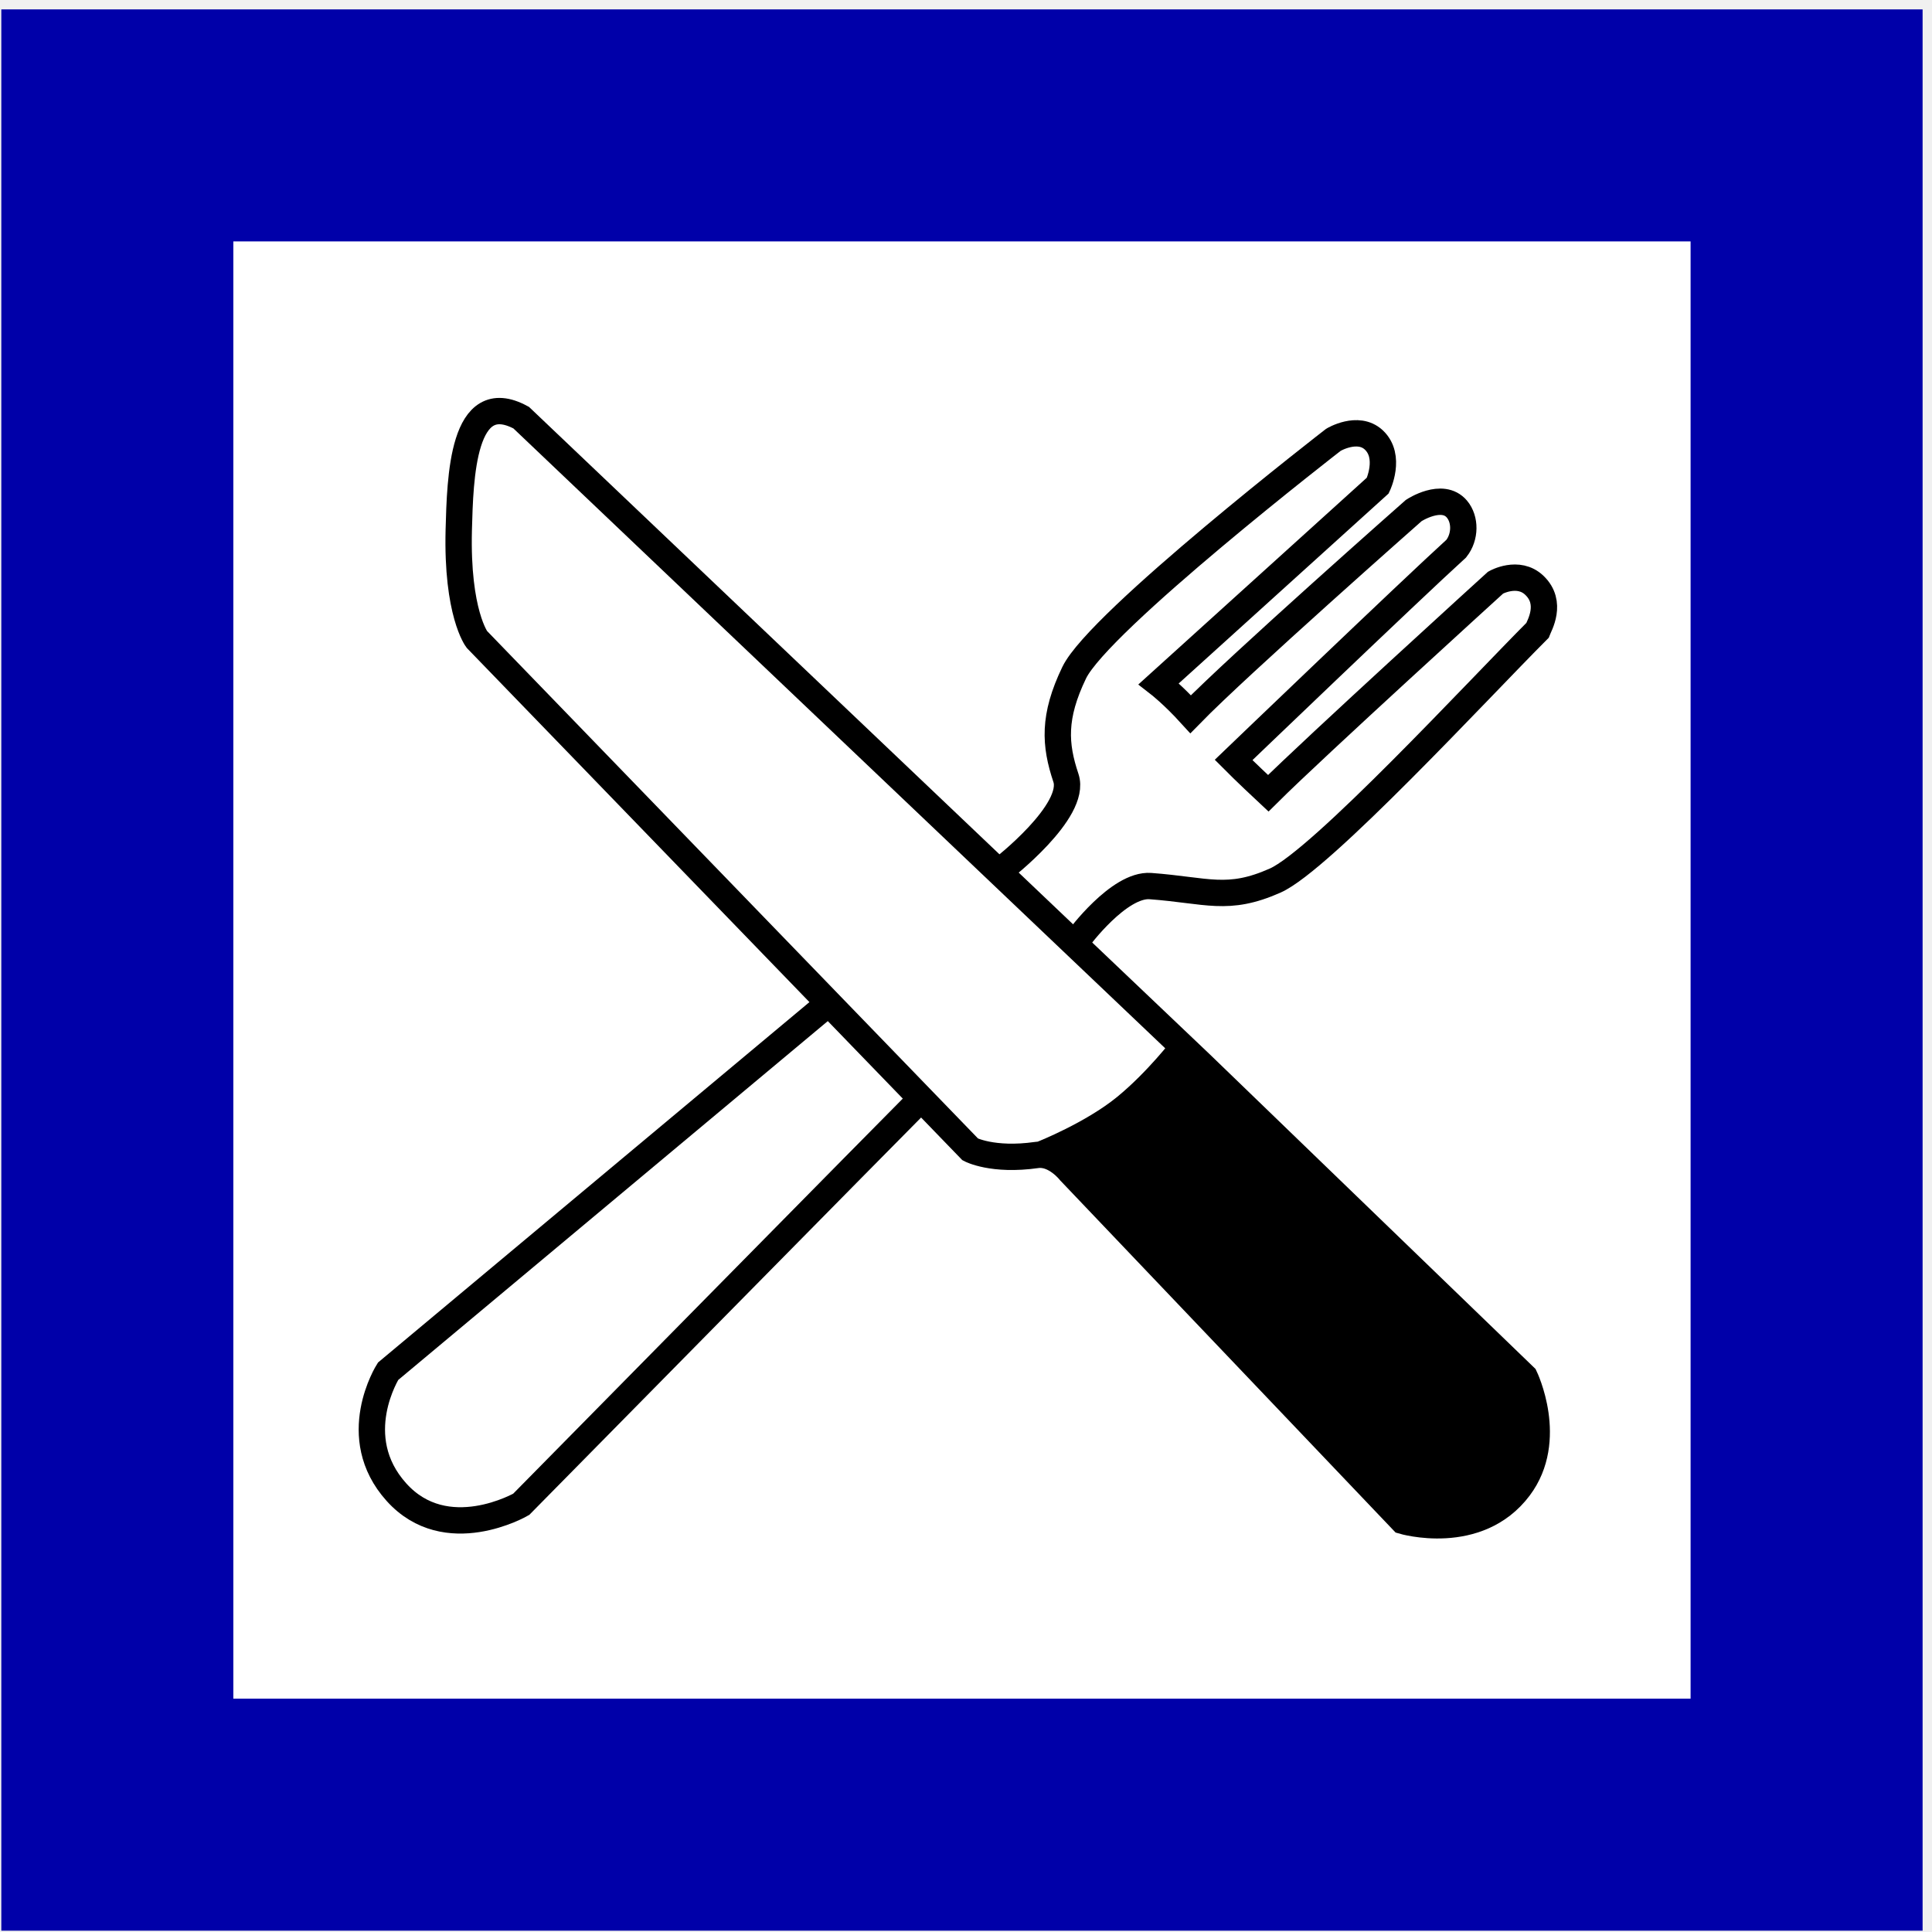
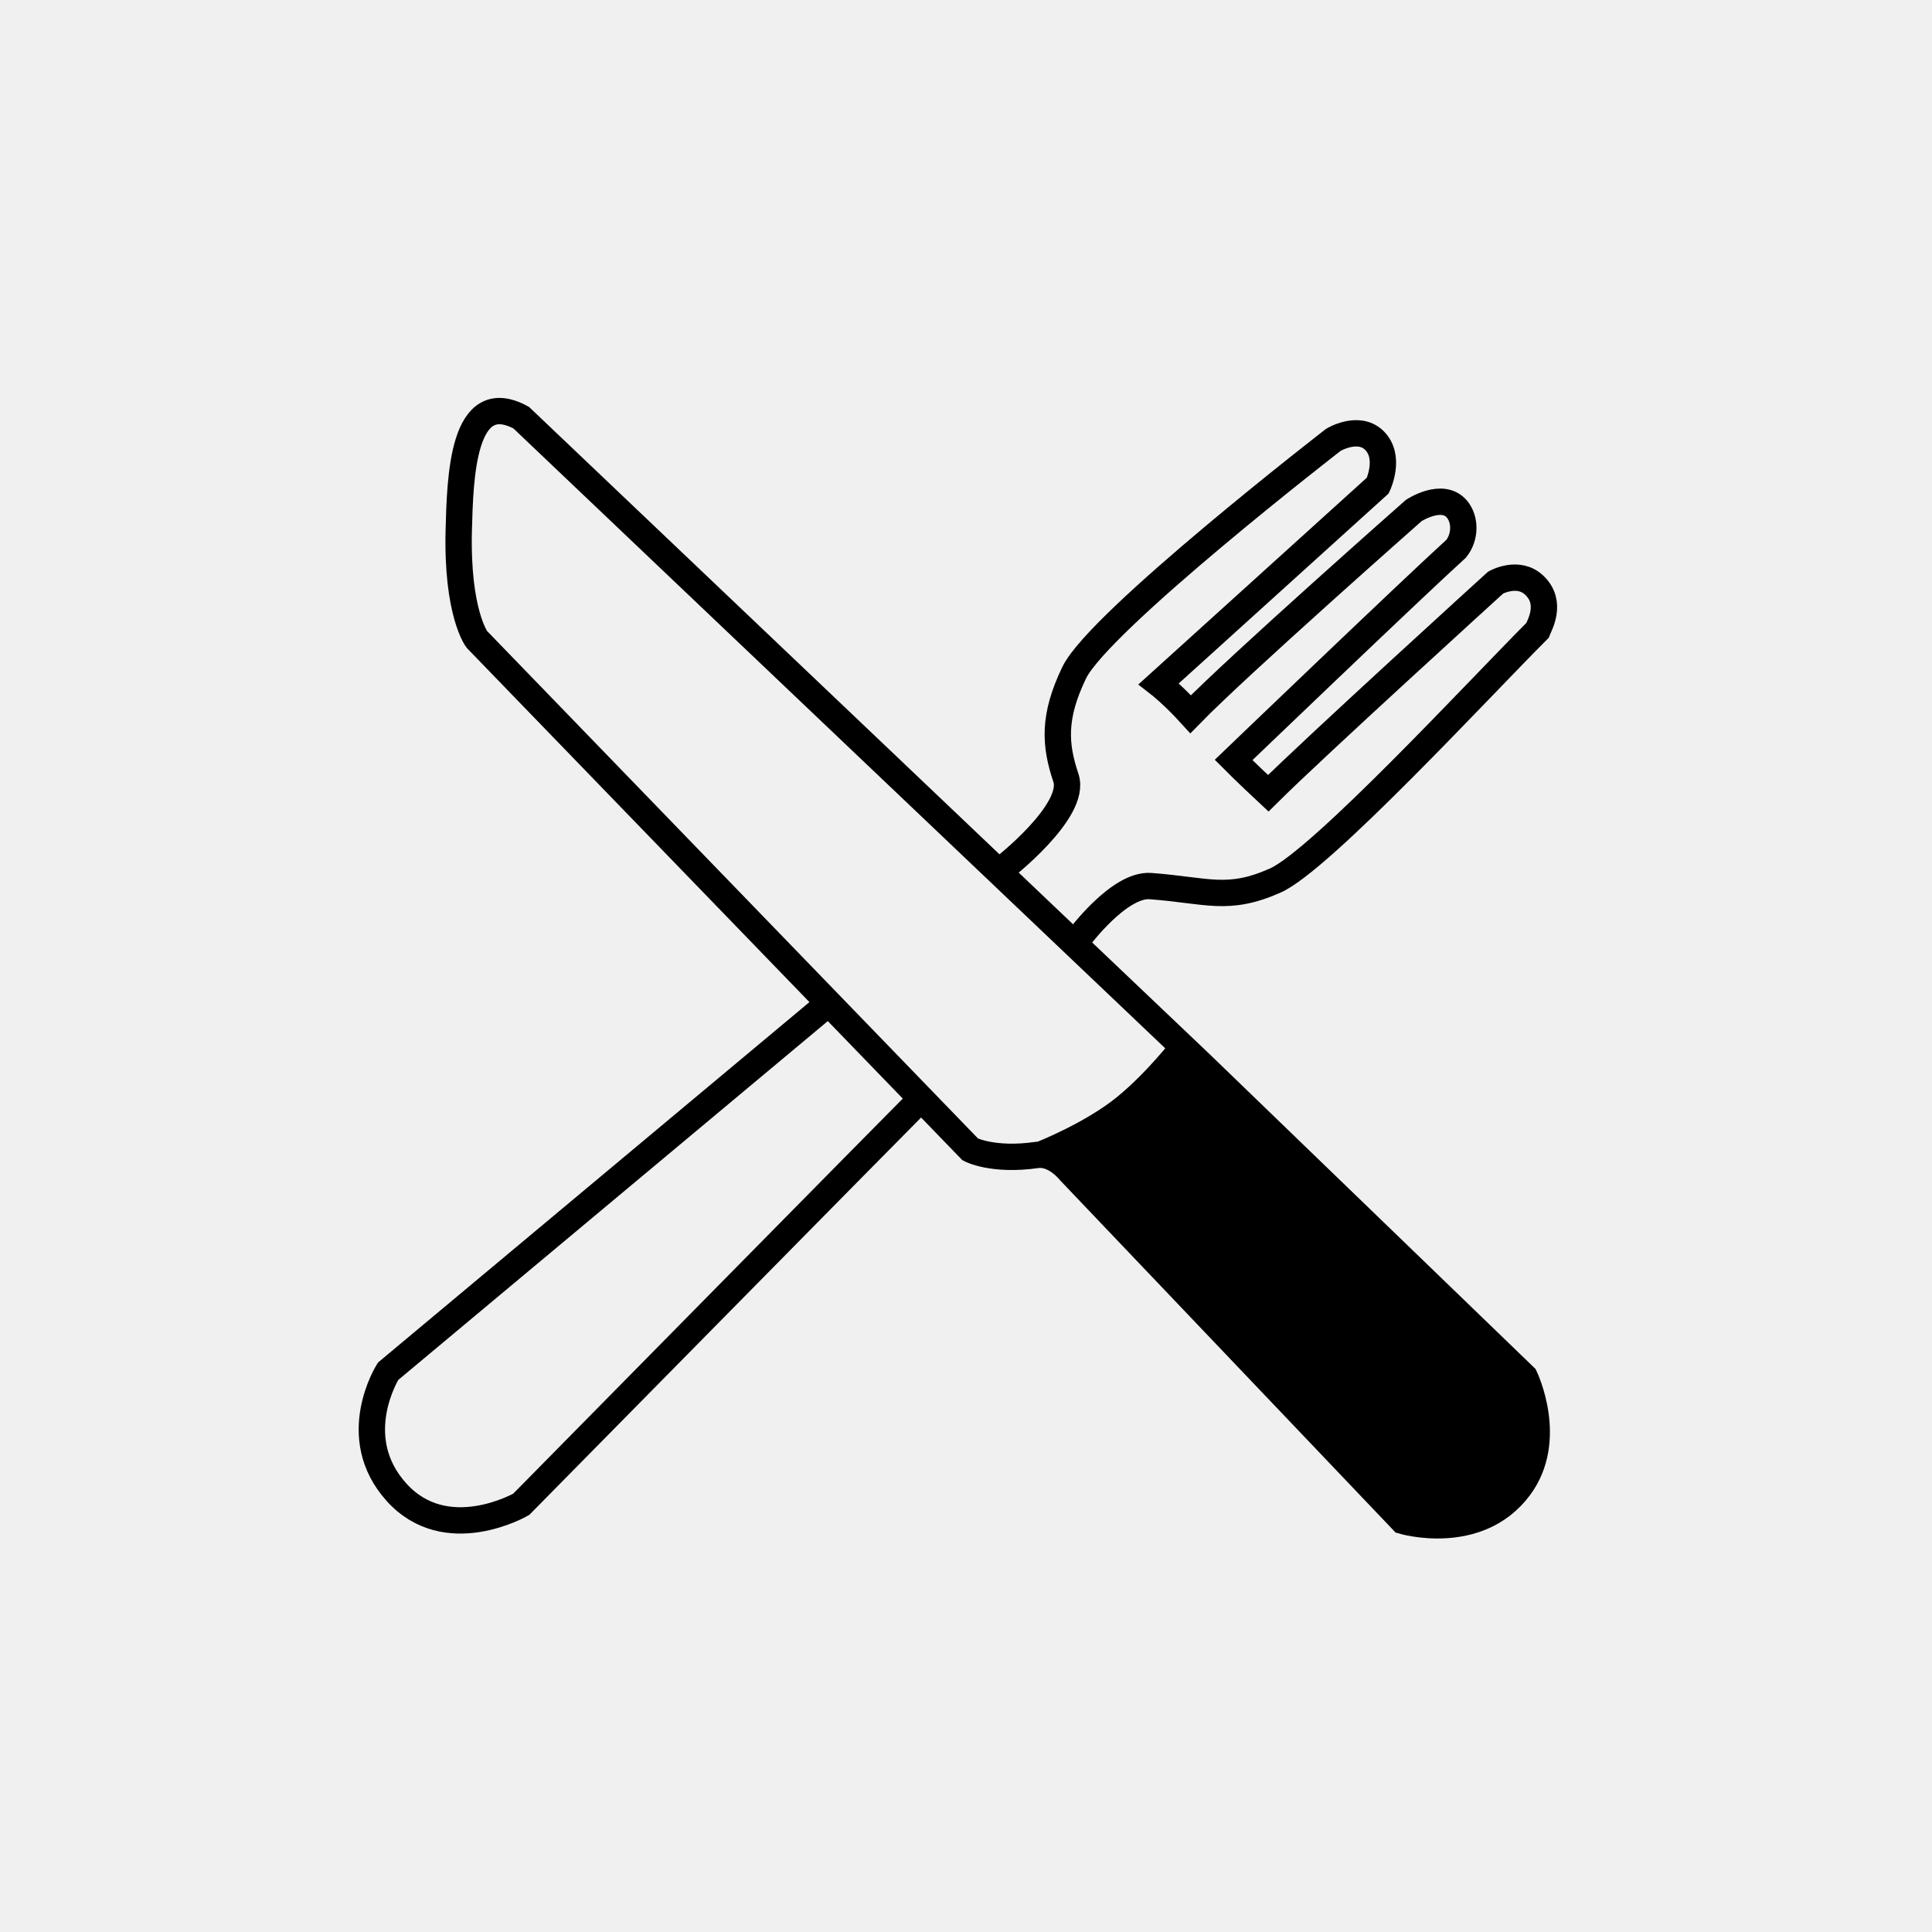
<svg xmlns="http://www.w3.org/2000/svg" width="22" height="22" id="svg2" version="1.0">
  <defs id="defs4">
    </defs>
  <g id="layer1">
-     <rect style="opacity:1;fill:#ffffff;fill-opacity:1;fill-rule:nonzero;stroke:#0000a9;stroke-width:2.642;stroke-linecap:butt;stroke-linejoin:miter;stroke-miterlimit:4;stroke-dasharray:none;stroke-dashoffset:0;stroke-opacity:1" id="rect3210" width="19.236" height="19.236" x="1.336" y="1.428" />
    <path style="fill:none;fill-rule:evenodd;stroke:#000000;stroke-width:0.3;stroke-linecap:butt;stroke-linejoin:miter;stroke-miterlimit:4;stroke-dasharray:none;stroke-opacity:1" d="M 5.935,4.756 L 13.669,12.111 L 17.362,15.678 C 17.362,15.678 17.709,16.394 17.299,16.94 C 16.825,17.572 15.973,17.319 15.973,17.319 L 12.185,13.342 C 12.185,13.342 12.015,13.123 11.806,13.152 C 11.302,13.224 11.049,13.089 11.049,13.089 L 5.43,7.281 C 5.43,7.281 5.2,6.981 5.224,6.034 C 5.24,5.443 5.265,4.392 5.935,4.756 z" id="path2430" />
    <path style="fill:none;fill-rule:evenodd;stroke:#000000;stroke-width:0.3;stroke-linecap:butt;stroke-linejoin:miter;stroke-miterlimit:4;stroke-dasharray:none;stroke-opacity:1" d="M 9.407,11.448 L 4.419,15.615 C 4.419,15.615 3.946,16.36 4.514,16.991 C 5.082,17.623 5.935,17.13 5.935,17.13 C 5.935,17.13 10.339,12.66 10.48,12.521" id="path2432" />
    <path style="fill:none;fill-rule:evenodd;stroke:#000000;stroke-width:0.3;stroke-linecap:butt;stroke-linejoin:miter;stroke-miterlimit:4;stroke-dasharray:none;stroke-opacity:1" d="M 11.412,9.897 C 11.412,9.897 12.264,9.238 12.138,8.859 C 12.011,8.48 11.99,8.162 12.232,7.66 C 12.515,7.074 15.184,5.008 15.184,5.008 C 15.184,5.008 15.461,4.842 15.642,5.008 C 15.848,5.199 15.689,5.529 15.689,5.529 L 13.195,7.786 C 13.195,7.786 13.354,7.909 13.558,8.133 C 14.106,7.571 16.099,5.813 16.099,5.813 C 16.099,5.813 16.423,5.6 16.59,5.797 C 16.689,5.915 16.688,6.113 16.583,6.247 C 16.058,6.724 14.047,8.654 14.047,8.654 C 14.047,8.654 14.187,8.795 14.442,9.033 C 14.974,8.504 17.031,6.634 17.031,6.634 C 17.031,6.634 17.288,6.489 17.472,6.665 C 17.683,6.866 17.527,7.126 17.507,7.179 C 16.84,7.847 15.041,9.796 14.521,10.027 C 13.979,10.268 13.747,10.138 13.1,10.09 C 12.741,10.064 12.28,10.69 12.28,10.69" id="path2434" />
    <path style="fill:#000000;fill-opacity:1;fill-rule:evenodd;stroke:none;stroke-width:1px;stroke-linecap:butt;stroke-linejoin:miter;stroke-opacity:1" d="M 11.817,13 C 11.817,13 12.361,12.785 12.722,12.49 C 13.069,12.205 13.353,11.833 13.353,11.833 L 17.394,15.741 L 17.52,16.372 L 17.204,17.098 L 16.604,17.351 L 15.878,17.319 L 11.817,13 z" id="path3208" />
  </g>
</svg>
